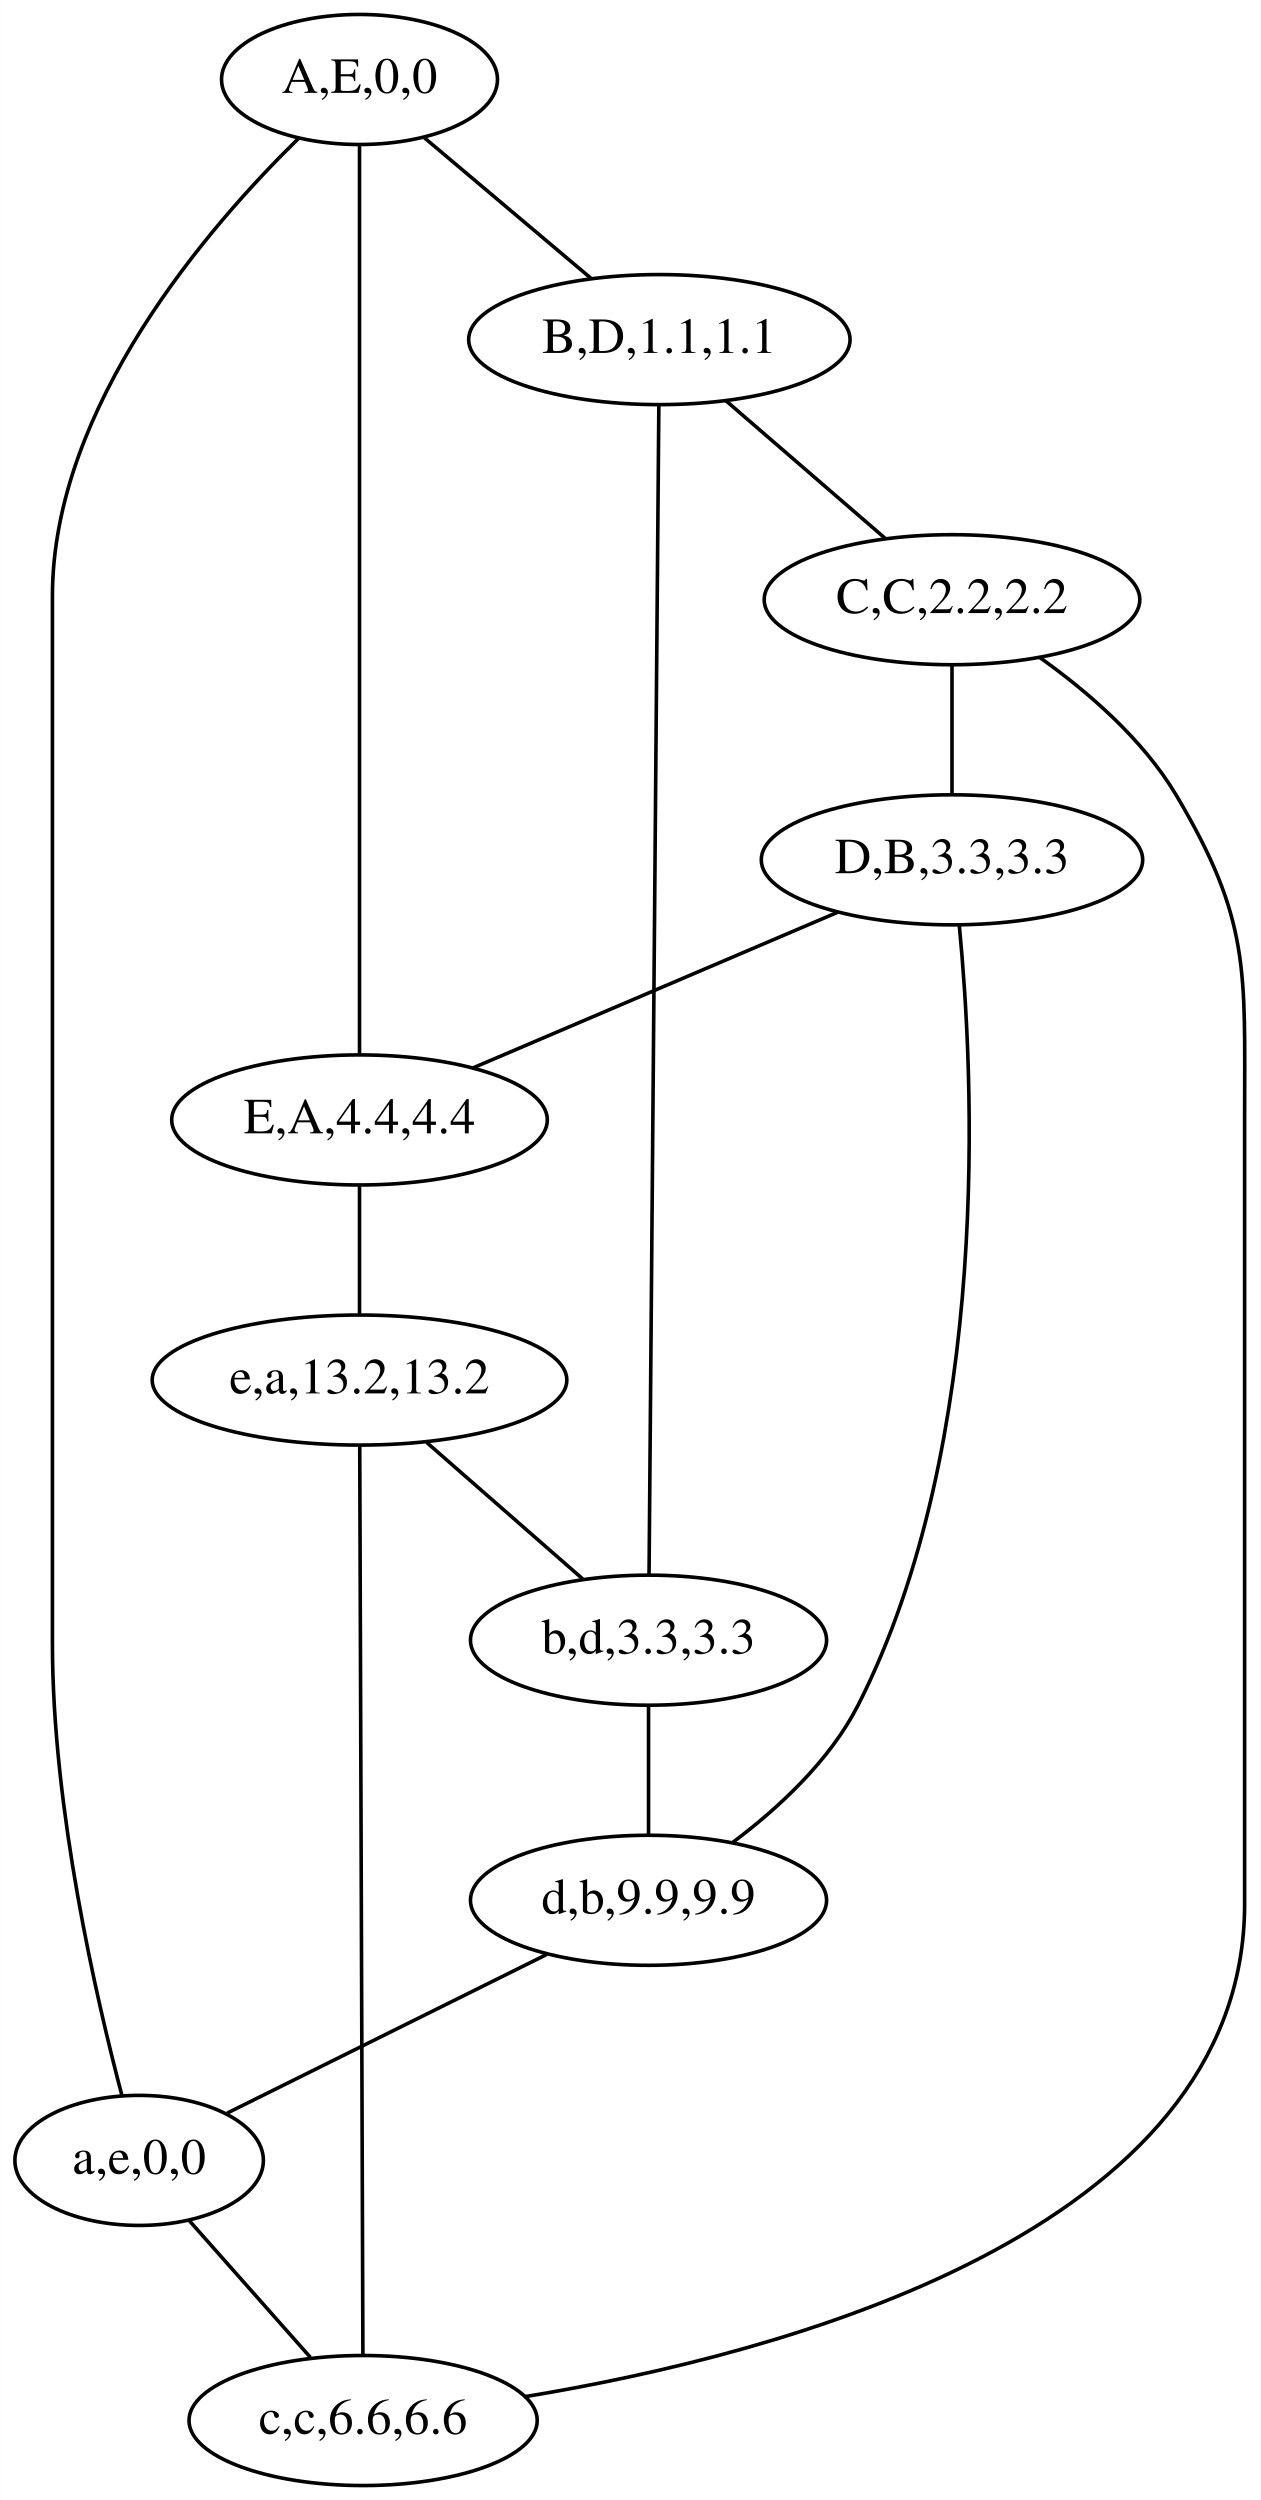
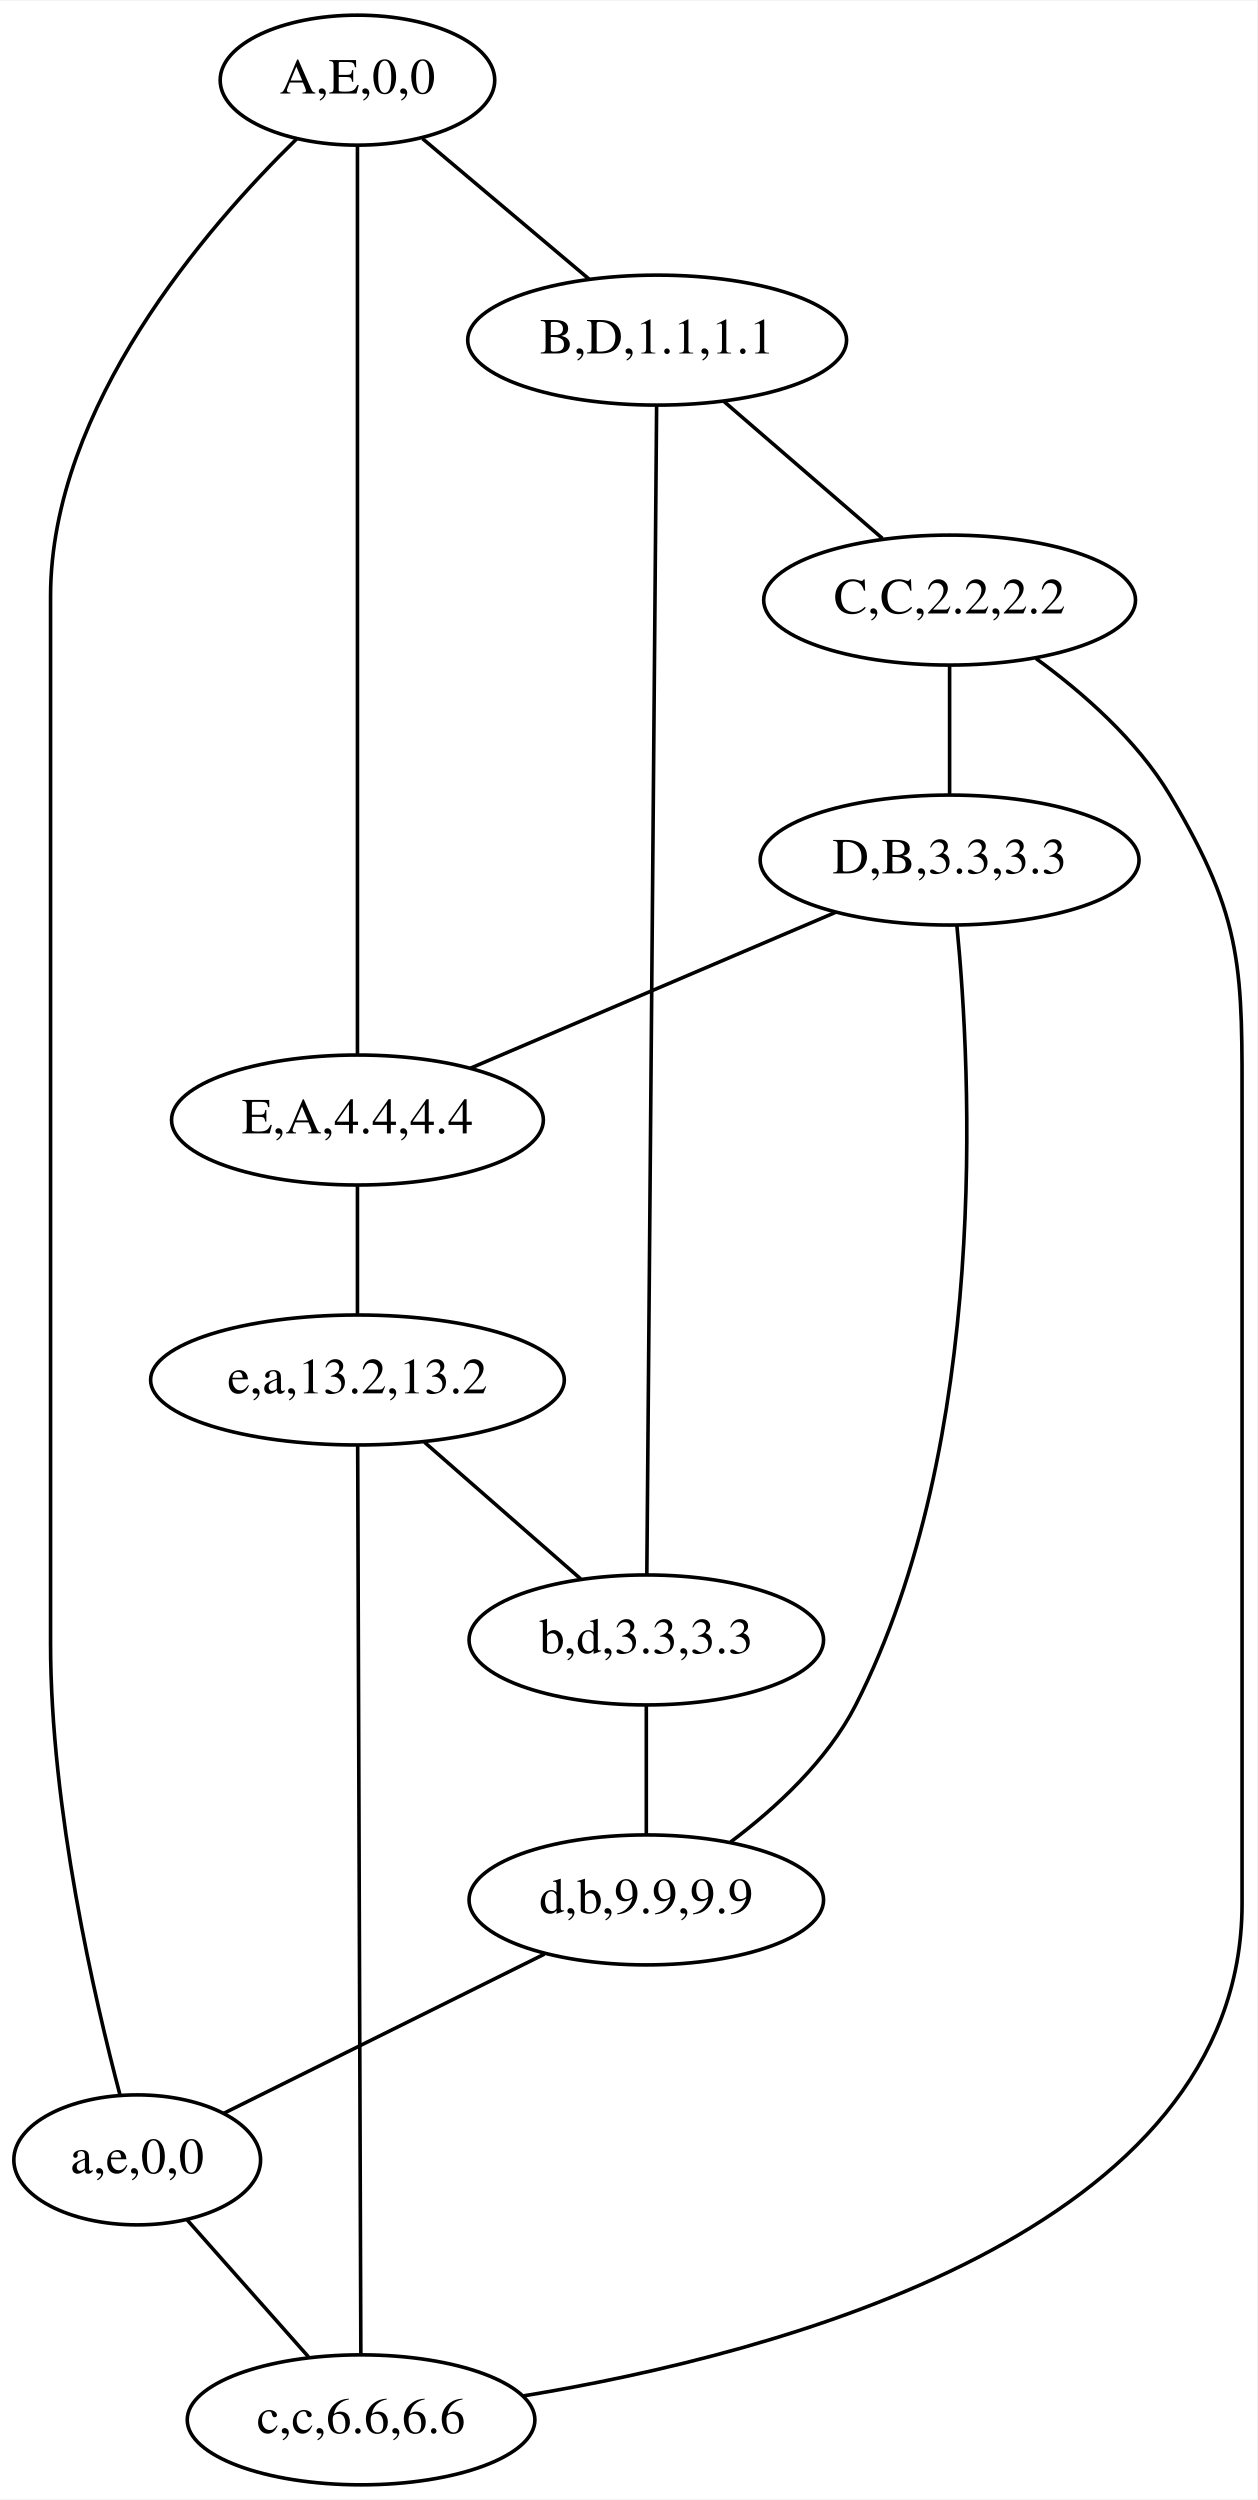
- <svg xmlns="http://www.w3.org/2000/svg" width="349pt" height="692pt" viewBox="0.00 0.00 348.87 692.00">
+ <svg xmlns="http://www.w3.org/2000/svg" width="348pt" height="692pt" viewBox="0.00 0.00 348.20 692.00">
  <g id="graph0" class="graph" transform="scale(1 1) rotate(0) translate(4 688)">
-     <polygon fill="white" stroke="none" points="-4,4 -4,-688 344.869,-688 344.869,4 -4,4" />
+     <polygon fill="white" stroke="none" points="-4,4 -4,-688 344.196,-688 344.196,4 -4,4" />
    <g id="node1" class="node">
-       <ellipse fill="none" stroke="black" cx="95.447" cy="-666" rx="38.194" ry="18" />
-       <text text-anchor="middle" x="95.447" y="-662.3" font-family="Times,serif" font-size="14.00">A,E,0,0</text>
+       <ellipse fill="none" stroke="black" cx="95" cy="-666" rx="38.021" ry="18" />
+       <text text-anchor="middle" x="95" y="-662.3" font-family="Times,serif" font-size="14.00">A,E,0,0</text>
    </g>
    <g id="node2" class="node">
-       <ellipse fill="none" stroke="black" cx="178.447" cy="-594" rx="52.791" ry="18" />
-       <text text-anchor="middle" x="178.447" y="-590.3" font-family="Times,serif" font-size="14.00">B,D,1.1,1.1</text>
+       <ellipse fill="none" stroke="black" cx="178" cy="-594" rx="52.468" ry="18" />
+       <text text-anchor="middle" x="178" y="-590.3" font-family="Times,serif" font-size="14.00">B,D,1.1,1.1</text>
    </g>
    <g id="edge1" class="edge">
-       <path fill="none" stroke="black" d="M113.457,-649.811C127.093,-638.311 145.773,-622.556 159.608,-610.888" />
+       <path fill="none" stroke="black" d="M113.01,-649.811C126.646,-638.311 145.326,-622.556 159.161,-610.888" />
    </g>
    <g id="node6" class="node">
-       <ellipse fill="none" stroke="black" cx="34.447" cy="-90" rx="34.394" ry="18" />
-       <text text-anchor="middle" x="34.447" y="-86.3" font-family="Times,serif" font-size="14.00">a,e,0,0</text>
+       <ellipse fill="none" stroke="black" cx="34" cy="-90" rx="34.171" ry="18" />
+       <text text-anchor="middle" x="34" y="-86.3" font-family="Times,serif" font-size="14.00">a,e,0,0</text>
    </g>
    <g id="edge6" class="edge">
-       <path fill="none" stroke="black" d="M78.654,-649.772C53.882,-625.549 10.447,-575.58 10.447,-523 10.447,-523 10.447,-523 10.447,-233 10.447,-187.246 22.711,-134.343 29.705,-107.893" />
+       <path fill="none" stroke="black" d="M78.207,-649.772C53.435,-625.549 10,-575.58 10,-523 10,-523 10,-523 10,-233 10,-187.246 22.264,-134.343 29.258,-107.893" />
    </g>
    <g id="node3" class="node">
-       <ellipse fill="none" stroke="black" cx="259.447" cy="-522" rx="51.991" ry="18" />
-       <text text-anchor="middle" x="259.447" y="-518.3" font-family="Times,serif" font-size="14.00">C,C,2.2,2.2</text>
+       <ellipse fill="none" stroke="black" cx="259" cy="-522" rx="51.493" ry="18" />
+       <text text-anchor="middle" x="259" y="-518.3" font-family="Times,serif" font-size="14.00">C,C,2.2,2.2</text>
    </g>
    <g id="edge2" class="edge">
-       <path fill="none" stroke="black" d="M196.827,-577.116C209.99,-565.741 227.649,-550.479 240.859,-539.064" />
+       <path fill="none" stroke="black" d="M196.38,-577.116C209.543,-565.741 227.202,-550.479 240.412,-539.064" />
    </g>
    <g id="node7" class="node">
-       <ellipse fill="none" stroke="black" cx="175.447" cy="-234" rx="49.291" ry="18" />
-       <text text-anchor="middle" x="175.447" y="-230.3" font-family="Times,serif" font-size="14.00">b,d,3.3,3.3</text>
+       <ellipse fill="none" stroke="black" cx="175" cy="-234" rx="49.094" ry="18" />
+       <text text-anchor="middle" x="175" y="-230.3" font-family="Times,serif" font-size="14.00">b,d,3.3,3.3</text>
    </g>
    <g id="edge7" class="edge">
-       <path fill="none" stroke="black" d="M178.302,-575.733C177.794,-515.115 176.096,-312.44 175.59,-252.094" />
+       <path fill="none" stroke="black" d="M177.855,-575.733C177.347,-515.115 175.649,-312.44 175.143,-252.094" />
    </g>
    <g id="node4" class="node">
-       <ellipse fill="none" stroke="black" cx="259.447" cy="-450" rx="52.791" ry="18" />
-       <text text-anchor="middle" x="259.447" y="-446.3" font-family="Times,serif" font-size="14.00">D,B,3.3,3.3</text>
+       <ellipse fill="none" stroke="black" cx="259" cy="-450" rx="52.468" ry="18" />
+       <text text-anchor="middle" x="259" y="-446.3" font-family="Times,serif" font-size="14.00">D,B,3.3,3.3</text>
    </g>
    <g id="edge3" class="edge">
-       <path fill="none" stroke="black" d="M259.447,-503.697C259.447,-492.846 259.447,-478.917 259.447,-468.104" />
+       <path fill="none" stroke="black" d="M259,-503.697C259,-492.846 259,-478.917 259,-468.104" />
    </g>
    <g id="node8" class="node">
-       <ellipse fill="none" stroke="black" cx="96.447" cy="-18" rx="48.192" ry="18" />
-       <text text-anchor="middle" x="96.447" y="-14.3" font-family="Times,serif" font-size="14.00">c,c,6.6,6.6</text>
+       <ellipse fill="none" stroke="black" cx="96" cy="-18" rx="48.144" ry="18" />
+       <text text-anchor="middle" x="96" y="-14.3" font-family="Times,serif" font-size="14.00">c,c,6.6,6.6</text>
    </g>
    <g id="edge8" class="edge">
-       <path fill="none" stroke="black" d="M283.803,-505.961C296.918,-496.618 312.248,-483.454 321.447,-468 342.135,-433.244 340.447,-419.447 340.447,-379 340.447,-379 340.447,-379 340.447,-161 340.447,-69.837 211.641,-36.184 141.2,-24.597" />
+       <path fill="none" stroke="black" d="M282.9,-505.843C295.782,-496.461 310.866,-483.298 320,-468 340.783,-433.19 340,-419.542 340,-379 340,-379 340,-379 340,-161 340,-69.837 211.194,-36.184 140.753,-24.597" />
    </g>
    <g id="node5" class="node">
-       <ellipse fill="none" stroke="black" cx="95.447" cy="-378" rx="51.991" ry="18" />
-       <text text-anchor="middle" x="95.447" y="-374.3" font-family="Times,serif" font-size="14.00">E,A,4.4,4.4</text>
+       <ellipse fill="none" stroke="black" cx="95" cy="-378" rx="51.493" ry="18" />
+       <text text-anchor="middle" x="95" y="-374.3" font-family="Times,serif" font-size="14.00">E,A,4.4,4.4</text>
    </g>
    <g id="edge4" class="edge">
-       <path fill="none" stroke="black" d="M227.826,-435.503C198.785,-423.108 155.981,-404.838 126.971,-392.455" />
+       <path fill="none" stroke="black" d="M227.379,-435.503C198.245,-423.068 155.259,-404.72 126.245,-392.336" />
    </g>
    <g id="node9" class="node">
-       <ellipse fill="none" stroke="black" cx="175.447" cy="-162" rx="49.291" ry="18" />
-       <text text-anchor="middle" x="175.447" y="-158.3" font-family="Times,serif" font-size="14.00">d,b,9.9,9.9</text>
+       <ellipse fill="none" stroke="black" cx="175" cy="-162" rx="49.094" ry="18" />
+       <text text-anchor="middle" x="175" y="-158.3" font-family="Times,serif" font-size="14.00">d,b,9.9,9.9</text>
    </g>
    <g id="edge9" class="edge">
-       <path fill="none" stroke="black" d="M261.472,-431.754C265.394,-391.475 270.647,-289.094 233.447,-216 225.59,-200.561 211.254,-187.397 198.801,-178.05" />
+       <path fill="none" stroke="black" d="M261.025,-431.754C264.947,-391.475 270.2,-289.094 233,-216 225.143,-200.561 210.807,-187.397 198.354,-178.05" />
    </g>
    <g id="edge5" class="edge">
-       <path fill="none" stroke="black" d="M95.447,-396.306C95.447,-447.407 95.447,-597.218 95.447,-647.966" />
+       <path fill="none" stroke="black" d="M95,-396.306C95,-447.407 95,-597.218 95,-647.966" />
    </g>
    <g id="node10" class="node">
-       <ellipse fill="none" stroke="black" cx="95.447" cy="-306" rx="57.391" ry="18" />
-       <text text-anchor="middle" x="95.447" y="-302.3" font-family="Times,serif" font-size="14.00">e,a,13.2,13.2</text>
+       <ellipse fill="none" stroke="black" cx="95" cy="-306" rx="57.293" ry="18" />
+       <text text-anchor="middle" x="95" y="-302.3" font-family="Times,serif" font-size="14.00">e,a,13.2,13.2</text>
    </g>
    <g id="edge10" class="edge">
-       <path fill="none" stroke="black" d="M95.447,-359.697C95.447,-348.846 95.447,-334.917 95.447,-324.104" />
+       <path fill="none" stroke="black" d="M95,-359.697C95,-348.846 95,-334.917 95,-324.104" />
    </g>
    <g id="edge11" class="edge">
-       <path fill="none" stroke="black" d="M48.207,-73.465C58.196,-62.187 71.687,-46.955 81.862,-35.467" />
+       <path fill="none" stroke="black" d="M47.76,-73.465C57.749,-62.187 71.24,-46.955 81.415,-35.467" />
    </g>
    <g id="edge12" class="edge">
-       <path fill="none" stroke="black" d="M175.447,-215.697C175.447,-204.846 175.447,-190.917 175.447,-180.104" />
+       <path fill="none" stroke="black" d="M175,-215.697C175,-204.846 175,-190.917 175,-180.104" />
    </g>
    <g id="edge13" class="edge">
-       <path fill="none" stroke="black" d="M96.386,-36.306C96.208,-87.407 95.684,-237.218 95.507,-287.966" />
+       <path fill="none" stroke="black" d="M95.939,-36.306C95.761,-87.407 95.237,-237.218 95.06,-287.966" />
    </g>
    <g id="edge14" class="edge">
-       <path fill="none" stroke="black" d="M147.252,-147.003C121.375,-134.156 83.429,-115.317 58.83,-103.105" />
+       <path fill="none" stroke="black" d="M146.805,-147.003C120.767,-134.076 82.51,-115.083 57.926,-102.878" />
    </g>
    <g id="edge15" class="edge">
-       <path fill="none" stroke="black" d="M114.002,-288.765C127.018,-277.375 144.336,-262.222 157.269,-250.906" />
+       <path fill="none" stroke="black" d="M113.555,-288.765C126.571,-277.375 143.889,-262.222 156.822,-250.906" />
    </g>
  </g>
</svg>
